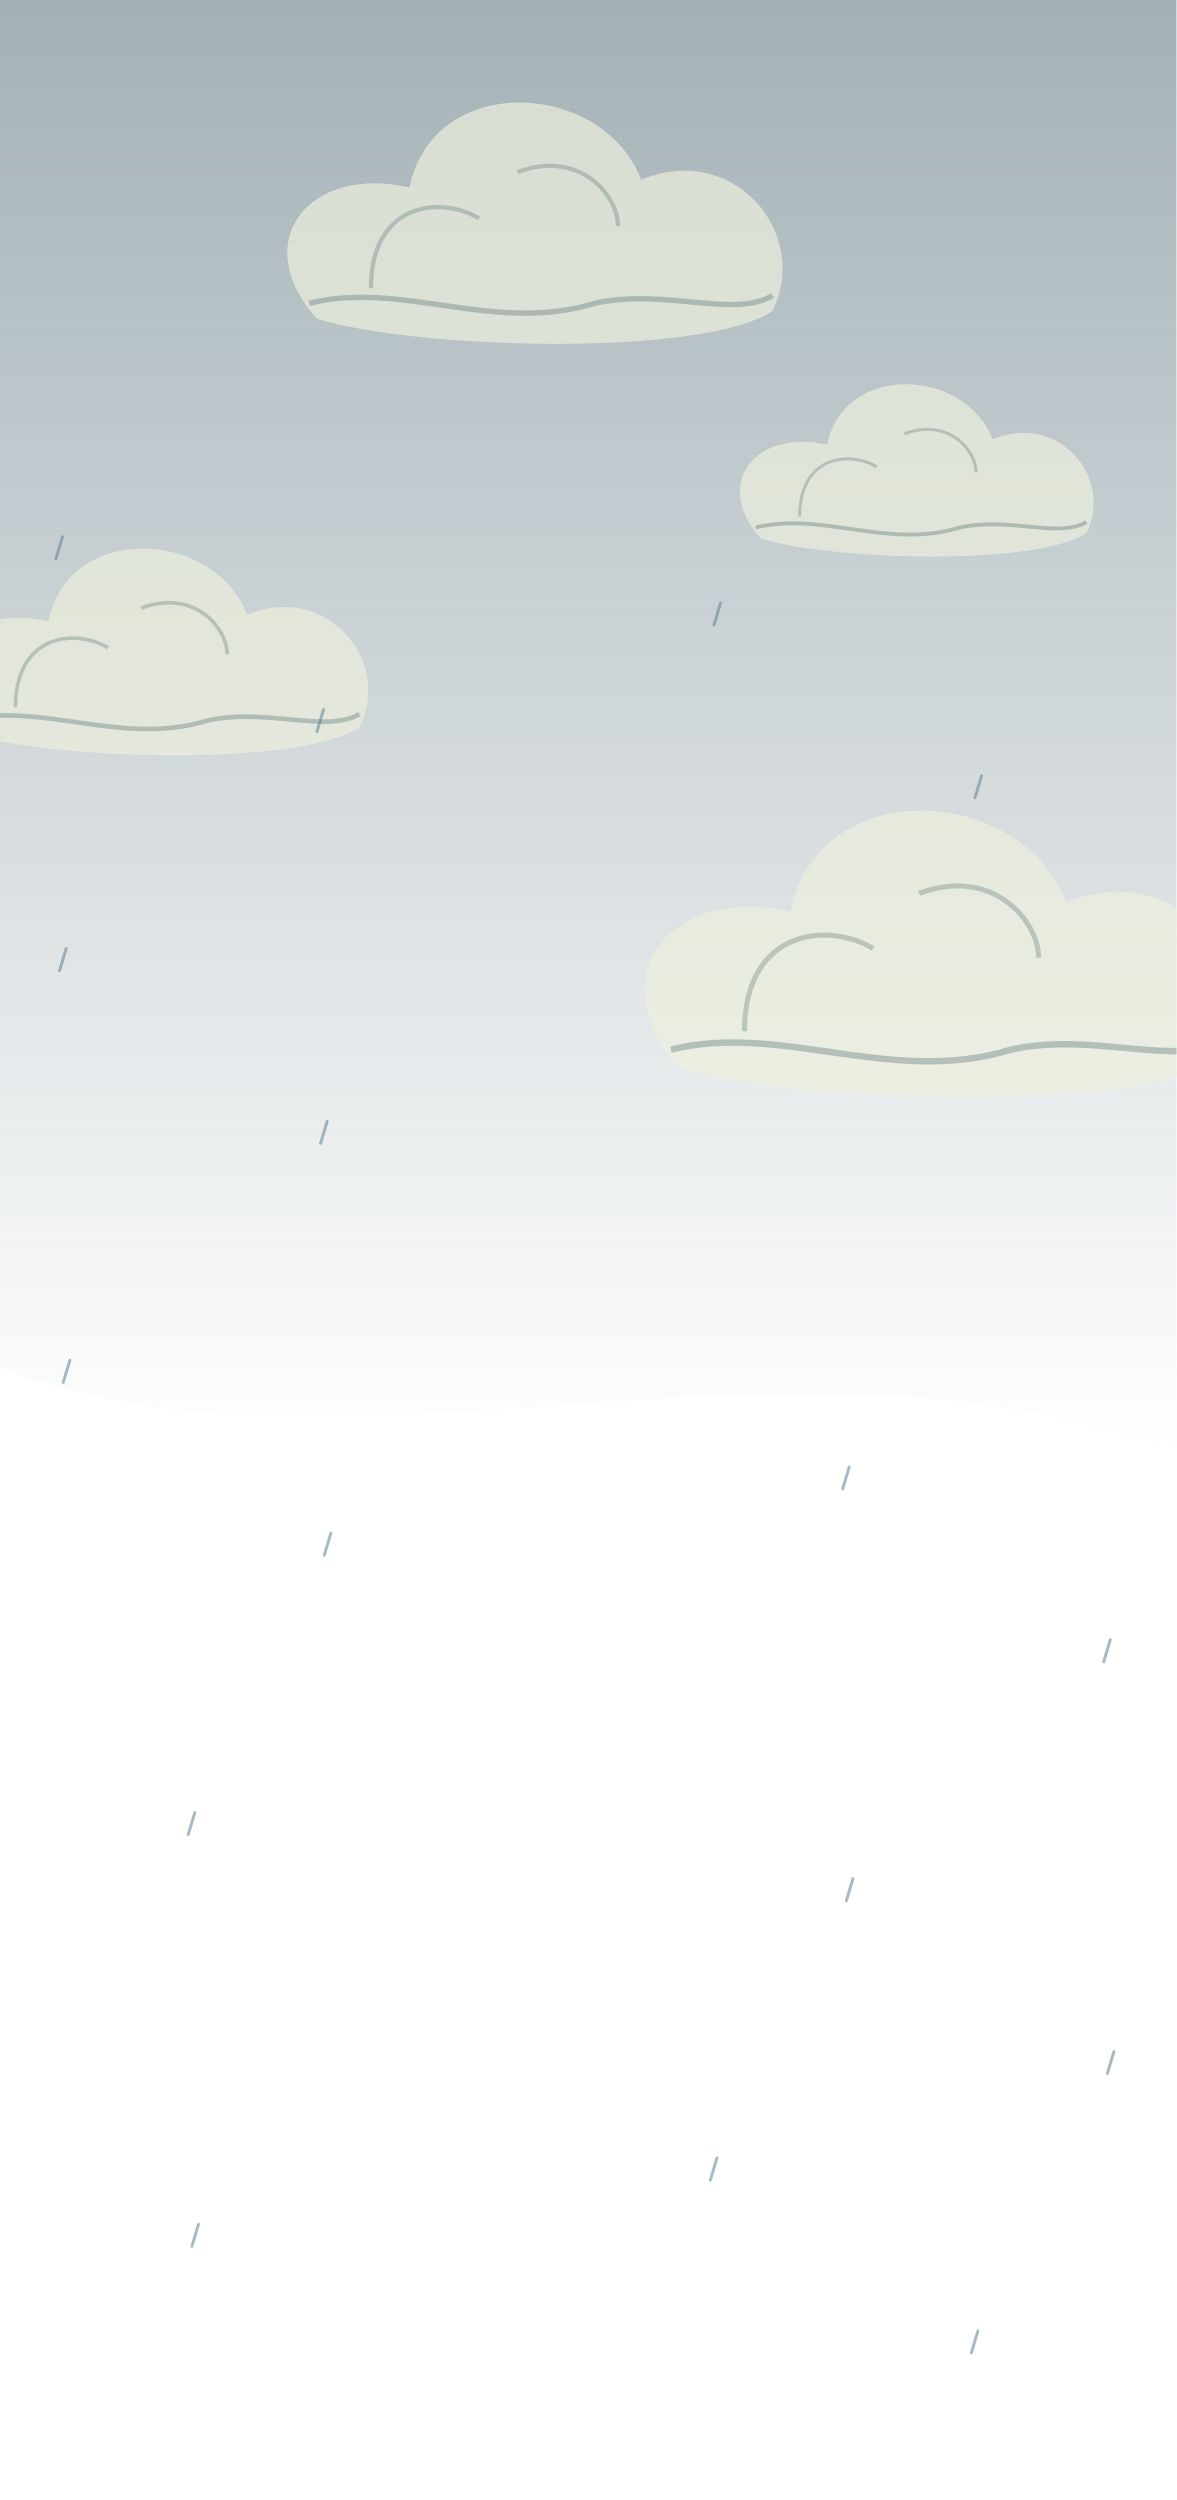
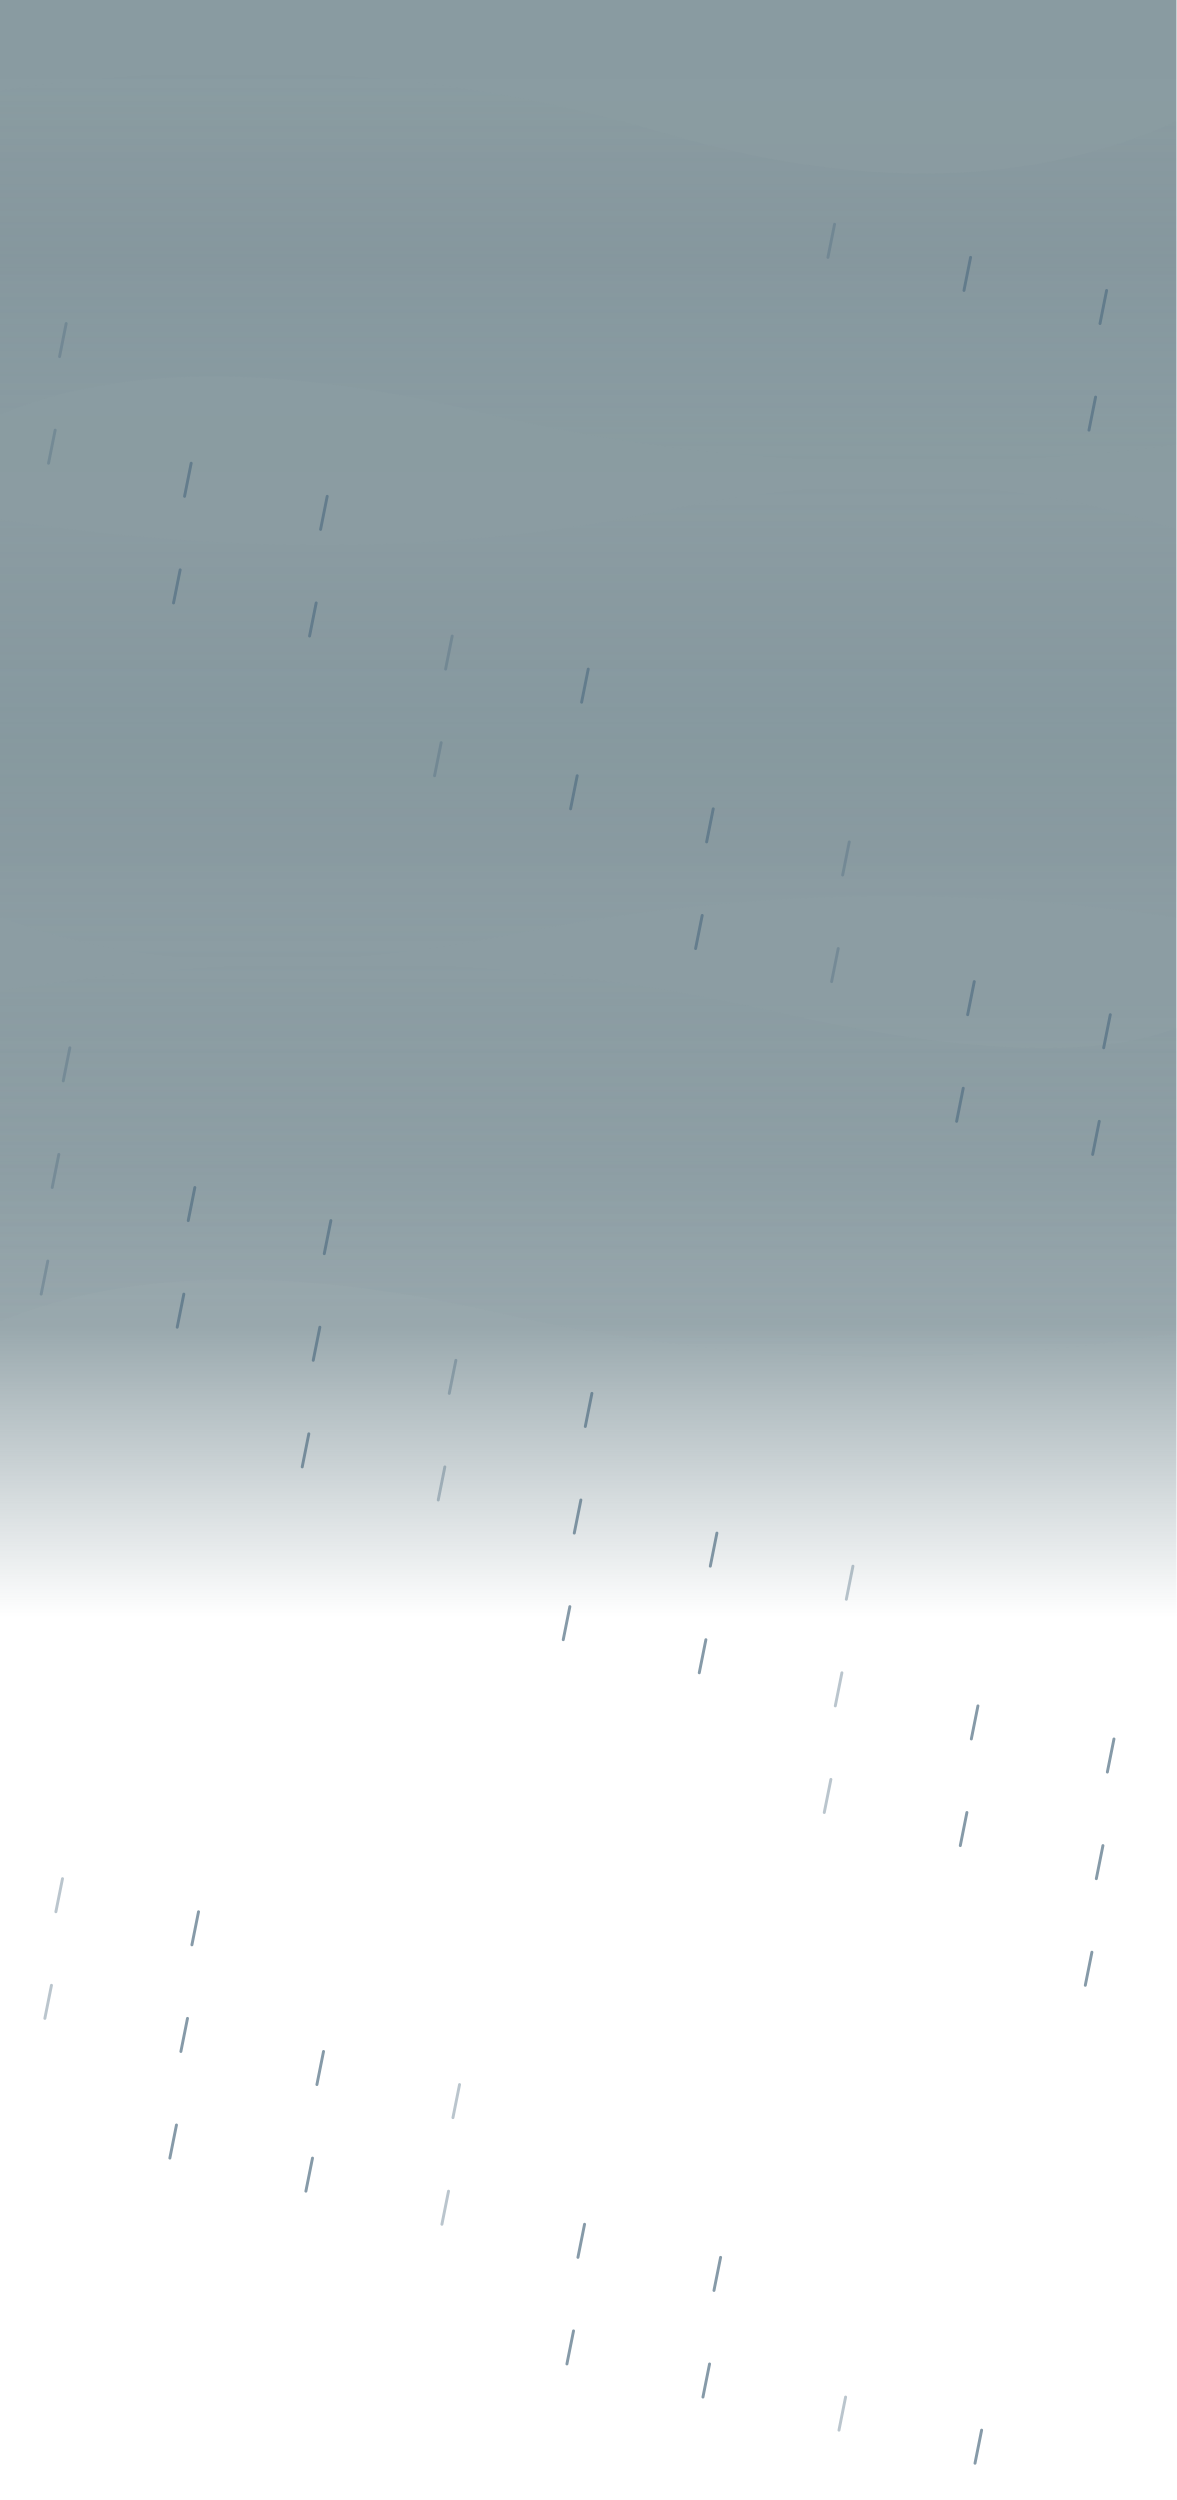
<svg xmlns="http://www.w3.org/2000/svg" viewBox="0 0 320 680" preserveAspectRatio="xMidYMid slice" data-weather-code="80" data-period="day">
  <defs>
    <linearGradient id="cover" x2="0" y2="1">
      <stop stop-color="#7b8f96" stop-opacity=".7" />
      <stop offset="1" stop-color="#7b8f96" stop-opacity="0" />
    </linearGradient>
  </defs>
-   <path data-layer="cloud-cover" d="M0 0H320V395C215 355 92 408 0 372Z" fill="url(#cover)" />
-   <g data-layer="clouds">
-     <g transform="translate(204 106) scale(1.5)">
-       <path d="M2 27C-7 17 1 7 14 10C17-5 39-4 44 9C56 4 66 16 61 26C52 32 15 31 2 27Z" fill="#edf0dd" opacity=".7" />
-       <path d="M1 25C13 22 25 29 38 25C47 23 56 27 61 24" fill="none" stroke="#617b7c" stroke-width=".7" opacity=".4" />
-       <path d="M9 23C9 12 18 11 23 14M28 8C36 5 41 11 41 15" fill="none" stroke="#617b7c" stroke-width=".55" opacity=".35" />
-     </g>
-     <g transform="translate(-12 151) scale(1.8)">
-       <path d="M2 27C-7 17 1 7 14 10C17-5 39-4 44 9C56 4 66 16 61 26C52 32 15 31 2 27Z" fill="#edf0dd" opacity=".7" />
-       <path d="M1 25C13 22 25 29 38 25C47 23 56 27 61 24" fill="none" stroke="#617b7c" stroke-width=".7" opacity=".4" />
-       <path d="M9 23C9 12 18 11 23 14M28 8C36 5 41 11 41 15" fill="none" stroke="#617b7c" stroke-width=".55" opacity=".35" />
-     </g>
-     <g transform="translate(82 30) scale(2.1)">
-       <path d="M2 27C-7 17 1 7 14 10C17-5 39-4 44 9C56 4 66 16 61 26C52 32 15 31 2 27Z" fill="#edf0dd" opacity=".7" />
-       <path d="M1 25C13 22 25 29 38 25C47 23 56 27 61 24" fill="none" stroke="#617b7c" stroke-width=".7" opacity=".4" />
-       <path d="M9 23C9 12 18 11 23 14M28 8C36 5 41 11 41 15" fill="none" stroke="#617b7c" stroke-width=".55" opacity=".35" />
-     </g>
-     <g transform="translate(180 223) scale(2.5)">
-       <path d="M2 27C-7 17 1 7 14 10C17-5 39-4 44 9C56 4 66 16 61 26C52 32 15 31 2 27Z" fill="#edf0dd" opacity=".7" />
-       <path d="M1 25C13 22 25 29 38 25C47 23 56 27 61 24" fill="none" stroke="#617b7c" stroke-width=".7" opacity=".4" />
-       <path d="M9 23C9 12 18 11 23 14M28 8C36 5 41 11 41 15" fill="none" stroke="#617b7c" stroke-width=".55" opacity=".35" />
-     </g>
+   <defs>
+     <linearGradient id="blanket" gradientUnits="userSpaceOnUse" x1="0" y1="0" x2="0" y2="440">
+       <stop stop-color="#87999f" stop-opacity=".98" />
+       <stop offset=".62" stop-color="#87999f" stop-opacity=".96" />
+       <stop offset=".82" stop-color="#87999f" stop-opacity=".85" />
+       <stop offset="1" stop-color="#87999f" stop-opacity="0" />
+     </linearGradient>
+     <linearGradient id="stratus" x1="0" y1="0" x2="0" y2="1">
+       <stop stop-color="#657b87" stop-opacity="0" />
+       <stop offset=".5" stop-color="#657b87" stop-opacity=".12" />
+       <stop offset="1" stop-color="#657b87" stop-opacity="0" />
+     </linearGradient>
+   </defs>
+   <g data-layer="cloud-cover">
+     <path d="M0 0H320V440H0Z" fill="url(#blanket)" />
  </g>
-   <g data-layer="rain" data-intensity="1">
-     <path d="m19 370 -1.8 6" stroke="#607f91" stroke-width="0.8" stroke-linecap="round" opacity=".55" />
-     <path d="m90 417 -1.8 6" stroke="#607f91" stroke-width="0.8" stroke-linecap="round" opacity=".55" />
-     <path d="m232 511 -1.8 6" stroke="#607f91" stroke-width="0.8" stroke-linecap="round" opacity=".55" />
-     <path d="m303 558 -1.8 6" stroke="#607f91" stroke-width="0.8" stroke-linecap="round" opacity=".55" />
-     <path d="m54 605 -1.8 6" stroke="#607f91" stroke-width="0.8" stroke-linecap="round" opacity=".55" />
-     <path d="m196 164 -1.8 6" stroke="#607f91" stroke-width="0.8" stroke-linecap="round" opacity=".55" />
-     <path d="m267 211 -1.8 6" stroke="#607f91" stroke-width="0.8" stroke-linecap="round" opacity=".55" />
-     <path d="m18 258 -1.8 6" stroke="#607f91" stroke-width="0.8" stroke-linecap="round" opacity=".55" />
-     <path d="m89 305 -1.8 6" stroke="#607f91" stroke-width="0.8" stroke-linecap="round" opacity=".55" />
-     <path d="m231 399 -1.8 6" stroke="#607f91" stroke-width="0.8" stroke-linecap="round" opacity=".55" />
-     <path d="m302 446 -1.8 6" stroke="#607f91" stroke-width="0.8" stroke-linecap="round" opacity=".55" />
-     <path d="m53 493 -1.8 6" stroke="#607f91" stroke-width="0.8" stroke-linecap="round" opacity=".55" />
-     <path d="m195 587 -1.8 6" stroke="#607f91" stroke-width="0.8" stroke-linecap="round" opacity=".55" />
-     <path d="m266 634 -1.8 6" stroke="#607f91" stroke-width="0.8" stroke-linecap="round" opacity=".55" />
-     <path d="m17 146 -1.8 6" stroke="#607f91" stroke-width="0.8" stroke-linecap="round" opacity=".55" />
-     <path d="m88 193 -1.8 6" stroke="#607f91" stroke-width="0.8" stroke-linecap="round" opacity=".55" />
+   <g data-layer="clouds" data-coverage="rain">
+     <path d="M-20 28Q85 8 180 36T340 22V118Q230 136 130 112T-20 124Z" fill="url(#stratus)" />
+     <path d="M-20 138Q90 158 180 139T340 152V253Q240 234 140 254T-20 240Z" fill="url(#stratus)" />
+     <path d="M-20 273Q100 250 210 275T340 263V359Q235 380 135 357T-20 370Z" fill="url(#stratus)" />
+   </g>
+   <g data-layer="rain" data-intensity="1" fill="none" stroke="#526f83" stroke-width="0.8" stroke-linecap="round">
+     <path d="m19 285 -1.8 9" opacity="0.4" />
+     <path d="m90 332 -1.8 9" opacity="0.7" />
+     <path d="m161 379 -1.8 9" opacity="0.7" />
+     <path d="m232 426 -1.8 9" opacity="0.4" />
+     <path d="m303 473 -1.8 9" opacity="0.7" />
+     <path d="m54 520 -1.8 9" opacity="0.7" />
+     <path d="m125 567 -1.8 9" opacity="0.4" />
+     <path d="m196 614 -1.8 9" opacity="0.7" />
+     <path d="m267 661 -1.8 9" opacity="0.7" />
+     <path d="m18 88 -1.8 9" opacity="0.4" />
+     <path d="m89 135 -1.8 9" opacity="0.7" />
+     <path d="m160 182 -1.8 9" opacity="0.7" />
+     <path d="m231 229 -1.8 9" opacity="0.4" />
+     <path d="m302 276 -1.8 9" opacity="0.7" />
+     <path d="m53 323 -1.8 9" opacity="0.7" />
+     <path d="m124 370 -1.8 9" opacity="0.4" />
+     <path d="m195 417 -1.8 9" opacity="0.7" />
+     <path d="m266 464 -1.8 9" opacity="0.7" />
+     <path d="m17 511 -1.8 9" opacity="0.4" />
+     <path d="m88 558 -1.8 9" opacity="0.7" />
+     <path d="m159 605 -1.8 9" opacity="0.7" />
+     <path d="m230 652 -1.8 9" opacity="0.4" />
+     <path d="m301 79 -1.8 9" opacity="0.7" />
+     <path d="m52 126 -1.8 9" opacity="0.7" />
+     <path d="m123 173 -1.8 9" opacity="0.4" />
+     <path d="m194 220 -1.8 9" opacity="0.7" />
+     <path d="m265 267 -1.8 9" opacity="0.7" />
+     <path d="m16 314 -1.8 9" opacity="0.4" />
+     <path d="m87 361 -1.8 9" opacity="0.7" />
+     <path d="m158 408 -1.8 9" opacity="0.7" />
+     <path d="m229 455 -1.8 9" opacity="0.4" />
+     <path d="m300 502 -1.8 9" opacity="0.7" />
+     <path d="m51 549 -1.8 9" opacity="0.7" />
+     <path d="m122 596 -1.8 9" opacity="0.4" />
+     <path d="m193 643 -1.8 9" opacity="0.7" />
+     <path d="m264 70 -1.8 9" opacity="0.7" />
+     <path d="m15 117 -1.8 9" opacity="0.4" />
+     <path d="m86 164 -1.8 9" opacity="0.7" />
+     <path d="m157 211 -1.8 9" opacity="0.7" />
+     <path d="m228 258 -1.8 9" opacity="0.4" />
+     <path d="m299 305 -1.8 9" opacity="0.7" />
+     <path d="m50 352 -1.8 9" opacity="0.7" />
+     <path d="m121 399 -1.8 9" opacity="0.4" />
+     <path d="m192 446 -1.8 9" opacity="0.7" />
+     <path d="m263 493 -1.8 9" opacity="0.7" />
+     <path d="m14 540 -1.8 9" opacity="0.4" />
+     <path d="m85 587 -1.8 9" opacity="0.7" />
+     <path d="m156 634 -1.8 9" opacity="0.7" />
+     <path d="m227 61 -1.8 9" opacity="0.4" />
+     <path d="m298 108 -1.8 9" opacity="0.7" />
+     <path d="m49 155 -1.8 9" opacity="0.7" />
+     <path d="m120 202 -1.8 9" opacity="0.4" />
+     <path d="m191 249 -1.8 9" opacity="0.7" />
+     <path d="m262 296 -1.8 9" opacity="0.7" />
+     <path d="m13 343 -1.8 9" opacity="0.4" />
+     <path d="m84 390 -1.8 9" opacity="0.7" />
+     <path d="m155 437 -1.8 9" opacity="0.7" />
+     <path d="m226 484 -1.8 9" opacity="0.4" />
+     <path d="m297 531 -1.8 9" opacity="0.7" />
+     <path d="m48 578 -1.8 9" opacity="0.7" />
  </g>
</svg>
